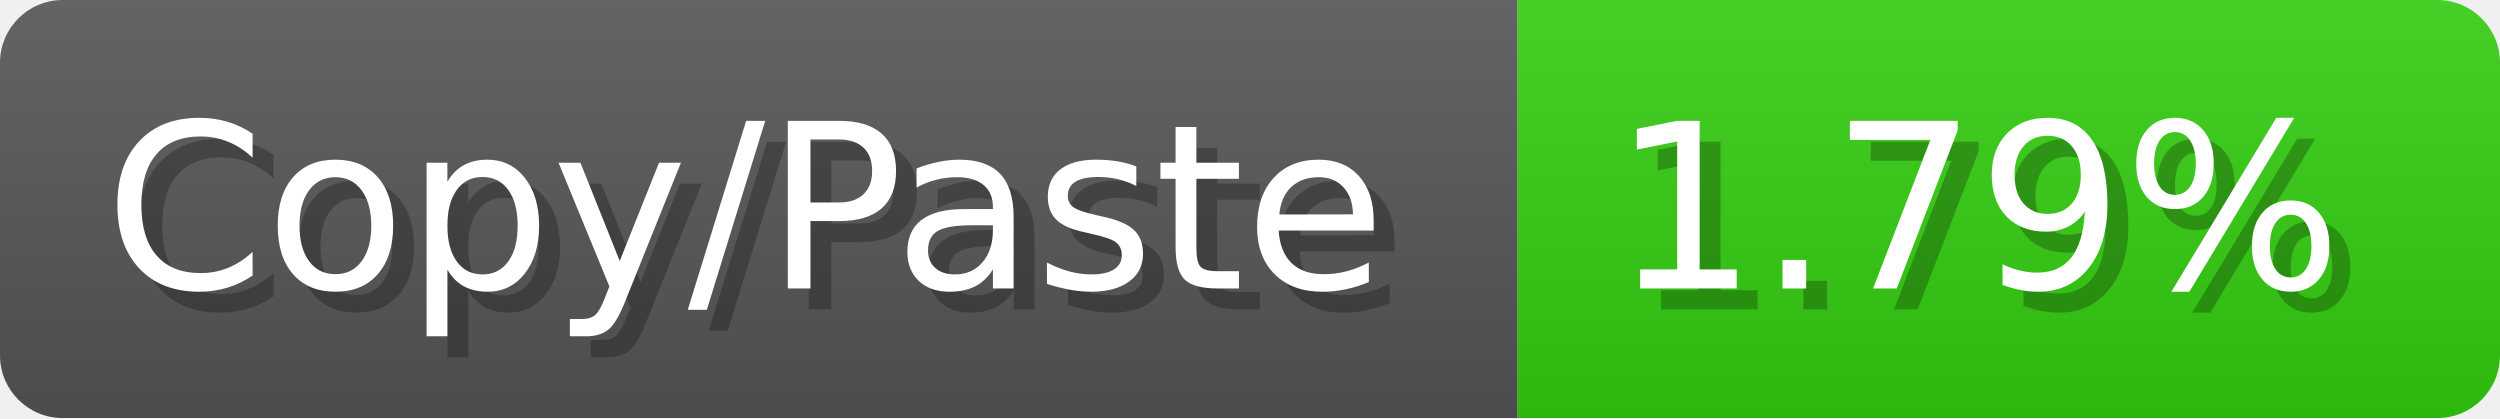
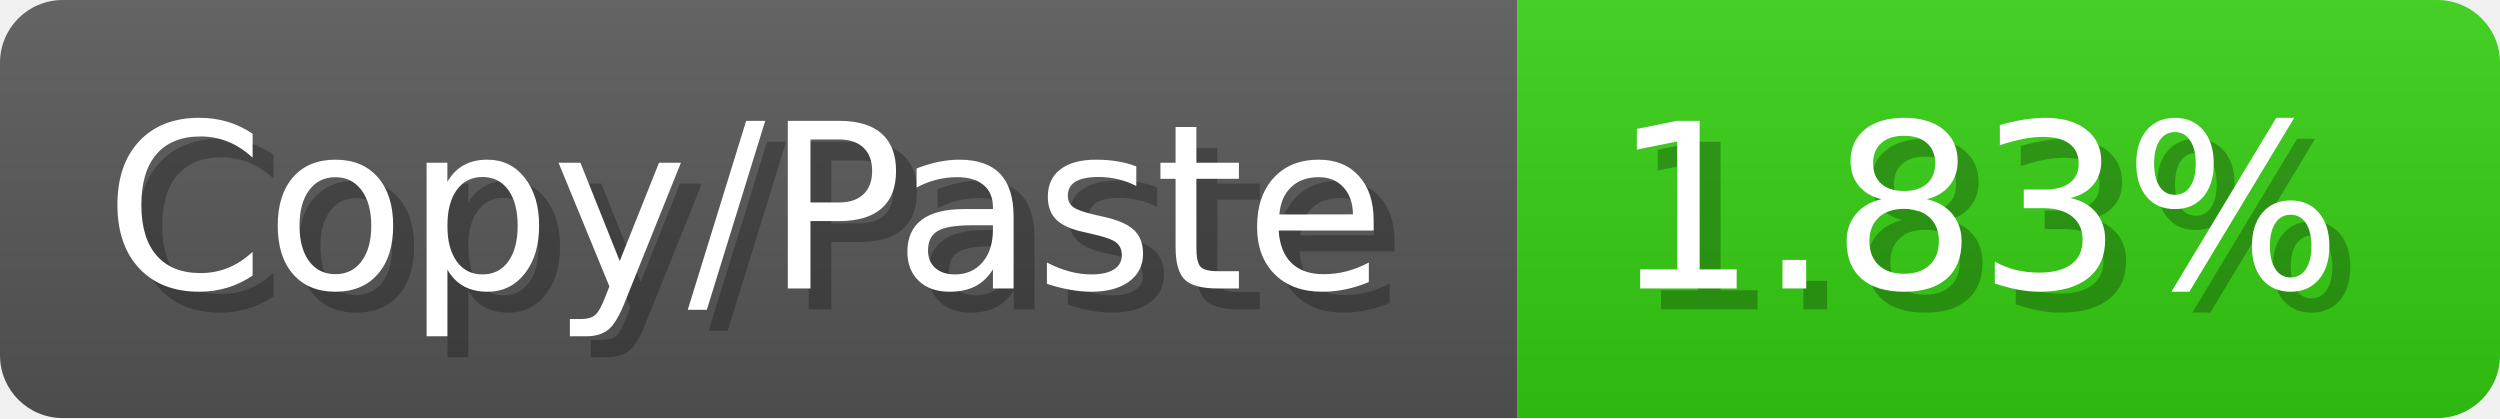
- <svg xmlns="http://www.w3.org/2000/svg" width="119.6" height="20" viewBox="0 0 1196 200" role="img" aria-label="Copy/Paste: 1.79%">
-   <linearGradient id="lJQhs" x2="0" y2="100%">
+ <svg xmlns="http://www.w3.org/2000/svg" width="119.6" height="20" viewBox="0 0 1196 200" role="img" aria-label="Copy/Paste: 1.83%">
+   <linearGradient id="WwZEI" x2="0" y2="100%">
    <stop offset="0" stop-opacity=".1" stop-color="#EEE" />
    <stop offset="1" stop-opacity=".1" />
  </linearGradient>
-   <mask id="YEamr">
+   <mask id="SPpke">
    <rect width="1196" height="200" rx="30" fill="#FFF" />
  </mask>
-   <g mask="url(#YEamr)">
+   <g mask="url(#SPpke)">
    <rect width="726" height="200" fill="#555" />
    <rect width="470" height="200" fill="#3C1" x="726" />
-     <rect width="1196" height="200" fill="url(#lJQhs)" />
+     <rect width="1196" height="200" fill="url(#WwZEI)" />
  </g>
  <g aria-hidden="true" text-anchor="start" font-family="Verdana,DejaVu Sans,sans-serif" font-size="110">
    <text x="60" y="148" textLength="626" fill="#000" opacity="0.25">Copy/Paste</text>
    <text x="50" y="138" textLength="626" fill="#fff">Copy/Paste</text>
-     <text x="781" y="148" textLength="370" fill="#000" opacity="0.25">1.79%</text>
-     <text x="771" y="138" textLength="370" fill="#fff">1.79%</text>
+     <text x="781" y="148" textLength="370" fill="#000" opacity="0.25">1.83%</text>
+     <text x="771" y="138" textLength="370" fill="#fff">1.83%</text>
  </g>
</svg>
